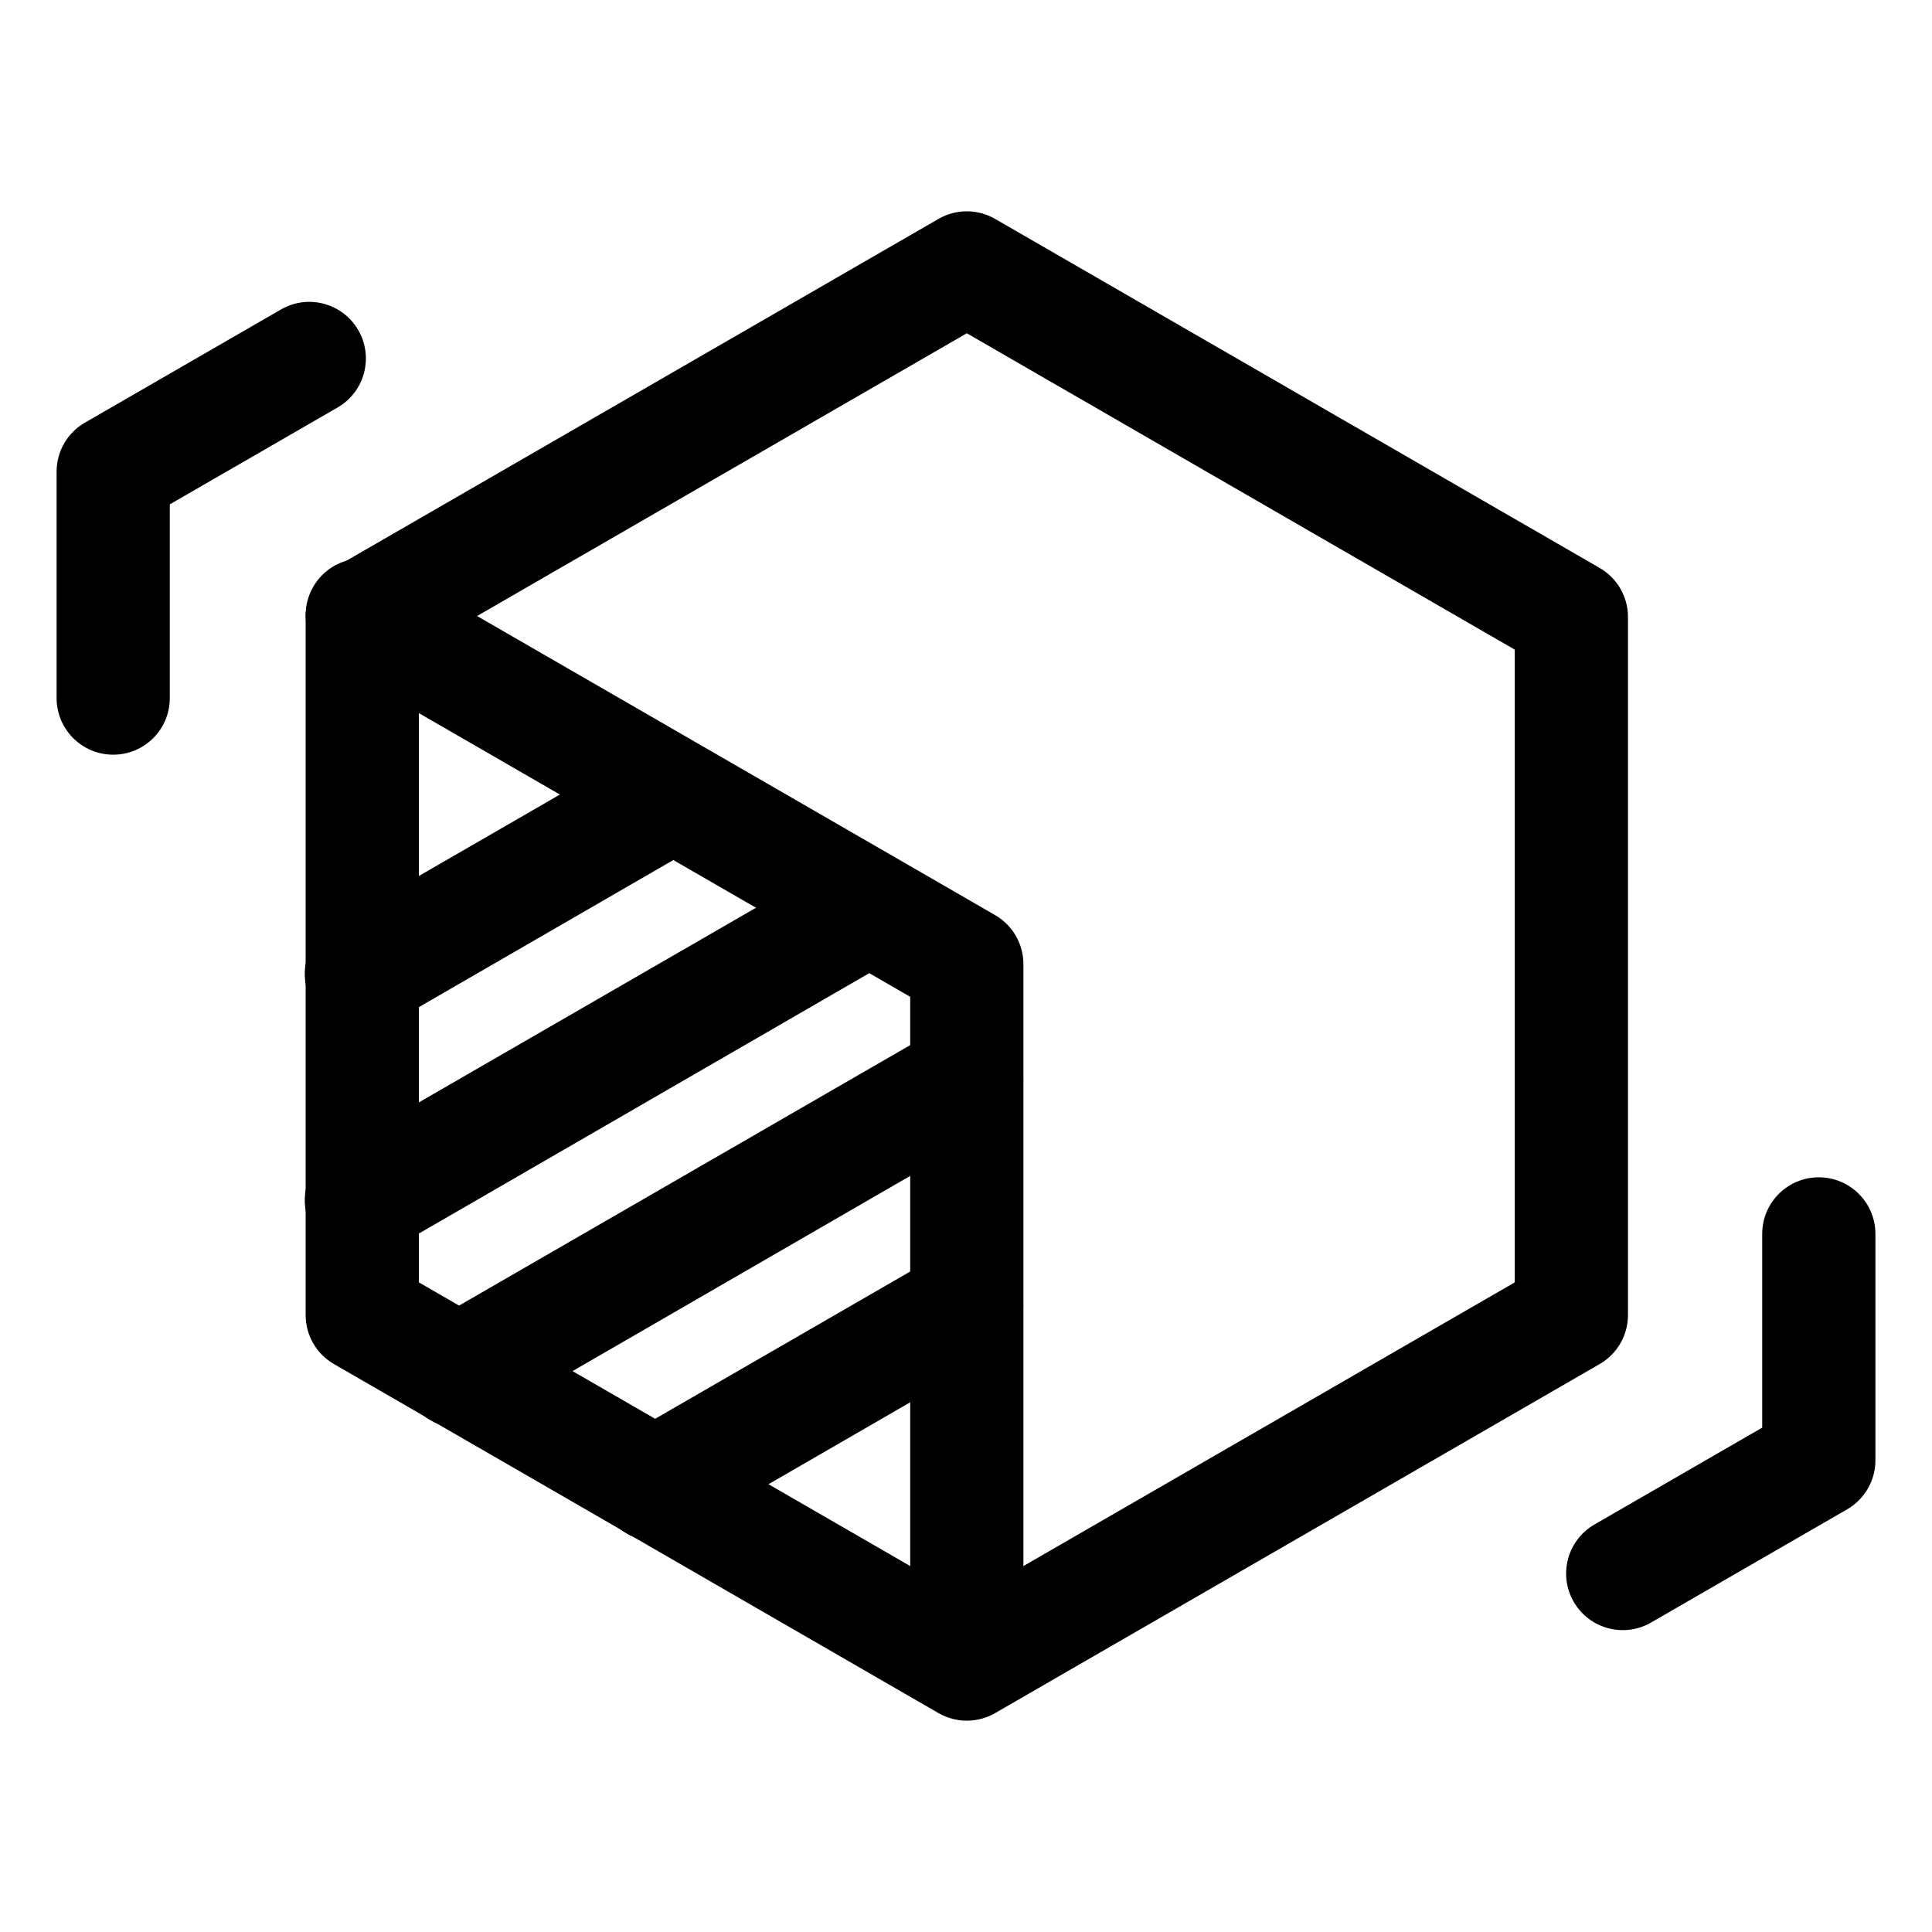
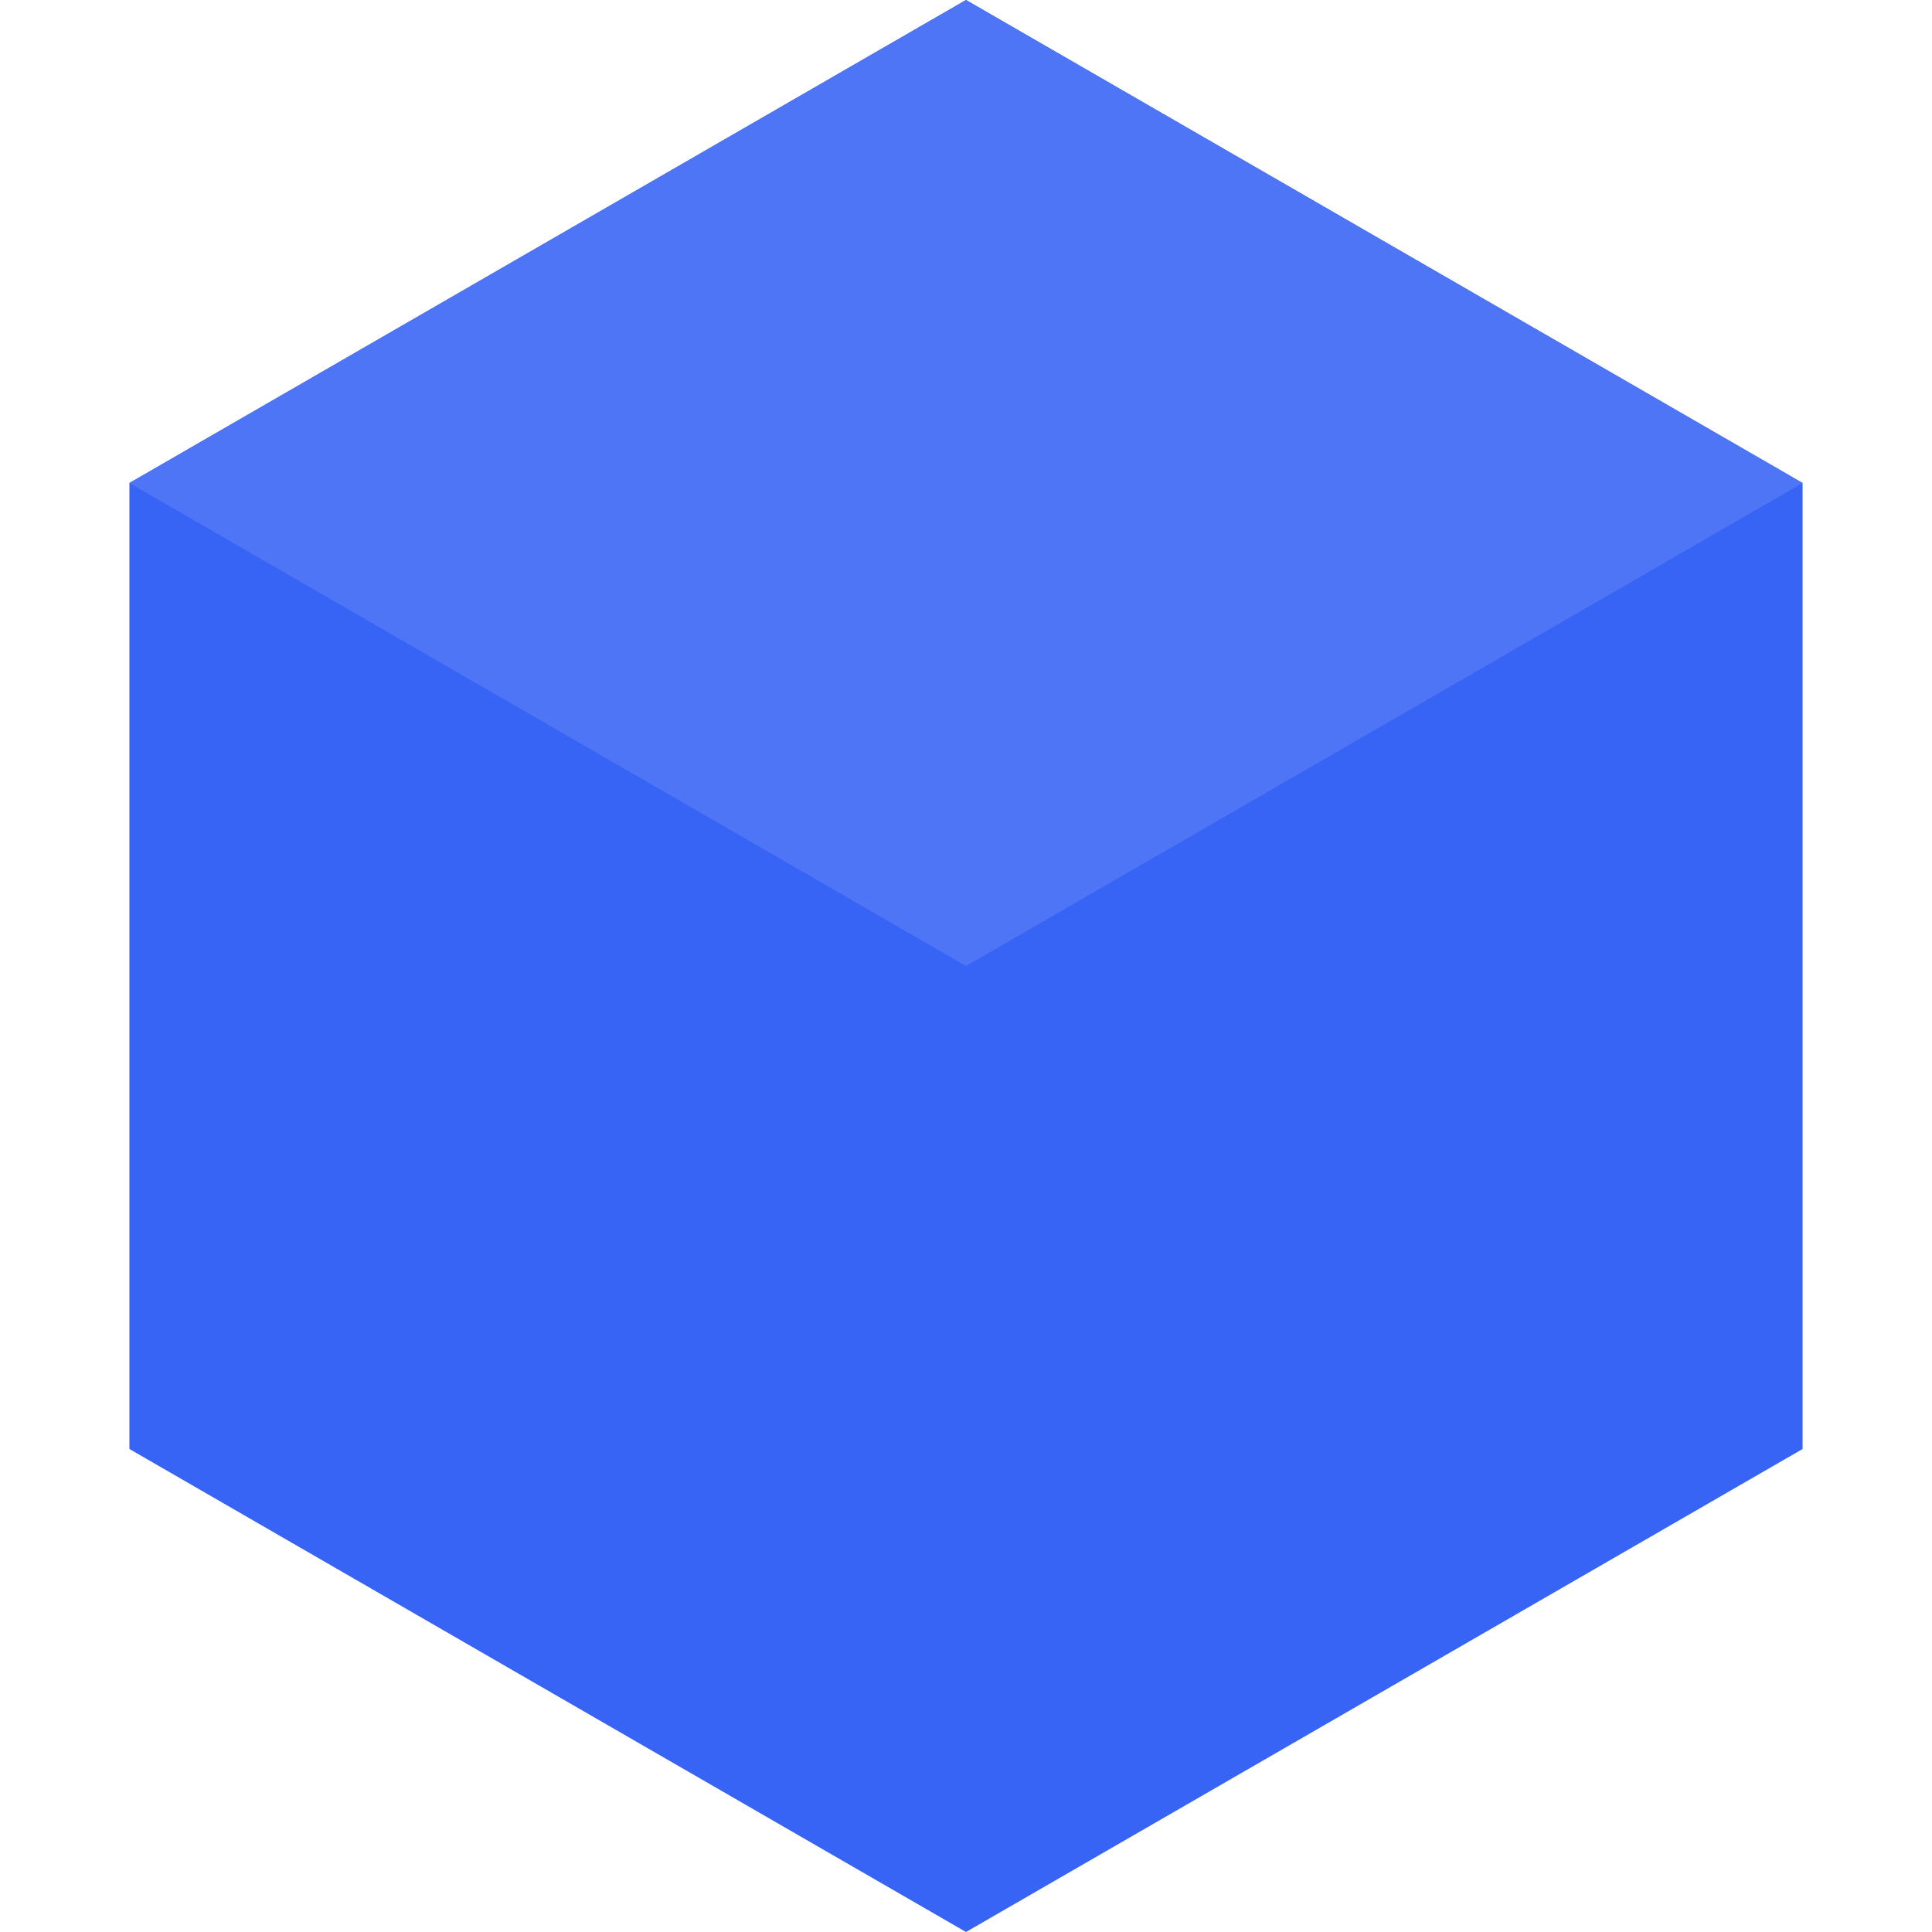
- <svg xmlns="http://www.w3.org/2000/svg" width="512px" height="512px" viewBox="0 0 512 512" version="1.1">
-   <g id="echo" stroke="none" stroke-width="1" fill="none" fill-rule="evenodd">
-     <path d="M256.215,88.321 L111,172.16 L111,339.84 L256.215,423.679 L401.429,339.84 L401.429,172.16 L256.215,88.321 Z M263.715,58.01 L423.929,150.51 C428.57,153.189 431.429,158.141 431.429,163.5 L431.429,348.5 C431.429,353.859 428.57,358.811 423.929,361.49 L263.715,453.99 C259.074,456.67 253.356,456.67 248.715,453.99 L88.5,361.49 C83.859,358.811 81,353.859 81,348.5 L81,163.5 C81,158.141 83.859,153.189 88.5,150.51 L248.715,58.01 C253.356,55.33 259.074,55.33 263.715,58.01 Z" id="Polygon" fill="#000000" fill-rule="nonzero" />
-     <path d="M88.502,175.993 C81.328,171.851 78.87,162.677 83.012,155.502 C87.154,148.328 96.328,145.87 103.503,150.012 L263.713,242.512 C268.354,245.192 271.213,250.144 271.213,255.503 L271.213,440.503 C271.213,448.787 264.497,455.503 256.213,455.503 C247.928,455.503 241.213,448.787 241.213,440.503 L241.213,264.163 L88.502,175.993 Z" id="Path" fill="#000000" fill-rule="nonzero" />
-     <path d="M467.004,327 C467.004,318.716 473.72,312 482.004,312 C490.288,312 497.004,318.716 497.004,327 L497.004,387 C497.004,392.359 494.145,397.311 489.504,399.99 L437.543,429.99 C430.368,434.133 421.194,431.674 417.052,424.5 C412.91,417.326 415.368,408.152 422.543,404.01 L467.004,378.34 L467.004,327 Z" id="Path" fill="#000000" fill-rule="nonzero" />
-     <path d="M45,133.66 L45,185 C45,193.284 38.284,200 30,200 C21.716,200 15,193.284 15,185 L15,125 C15,119.641 17.859,114.689 22.5,112.01 L74.462,82.01 C81.636,77.867 90.81,80.326 94.952,87.5 C99.094,94.674 96.636,103.848 89.462,107.99 L45,133.66 Z" id="Path" fill="#000000" fill-rule="nonzero" />
-     <path d="M185.344,197.885 L185.395,197.914 C195.391,203.686 195.396,218.113 185.402,223.891 L103.508,271.236 C101.225,272.555 98.636,273.25 96,273.25 L95.79,273.25 C80.444,273.25 75,252.933 88.29,245.26 L170.343,197.885 C174.984,195.205 180.703,195.205 185.344,197.885 Z" id="Path" fill="#000000" fill-rule="nonzero" />
-     <path d="M237.304,227.885 L237.321,227.895 C247.317,233.666 247.321,248.094 237.328,253.871 L103.508,331.236 C101.225,332.555 98.636,333.25 96,333.25 L95.79,333.25 C80.444,333.25 75,312.933 88.29,305.26 L222.303,227.885 C226.944,225.205 232.663,225.205 237.304,227.885 Z" id="Path" fill="#000000" fill-rule="nonzero" />
-     <path d="M114.053,350.385 L248.5,272.76 C265.82,262.759 280.822,288.726 263.508,298.736 L129.149,376.412 C124.507,379.096 118.785,379.097 114.142,376.416 L114.053,376.365 C104.054,370.592 104.054,356.158 114.053,350.385 Z" id="Path" fill="#000000" fill-rule="nonzero" />
-     <path d="M166.013,380.385 L248.5,332.76 C265.82,322.759 280.822,348.726 263.508,358.736 L181.075,406.392 C176.433,409.076 170.711,409.078 166.067,406.397 L166.013,406.365 C156.014,400.592 156.014,386.158 166.013,380.385 Z" id="Path" fill="#000000" fill-rule="nonzero" />
+ <svg xmlns="http://www.w3.org/2000/svg" width="360px" height="360px" viewBox="0 0 360 360" version="1.1">
+   <g id="360*360-+-200*200-voice" stroke="none" stroke-width="1" fill="none" fill-rule="evenodd">
+     <polygon id="Polygon" fill="#3864F5" points="180 0 335.885 90 335.885 270 180 360 24.115 270 24.115 90" />
+     <polygon id="Polygon-Copy-2" fill="#4E75F6" points="180 -1.84741111e-13 335.885 90 180 180 24.115 90" />
  </g>
</svg>
